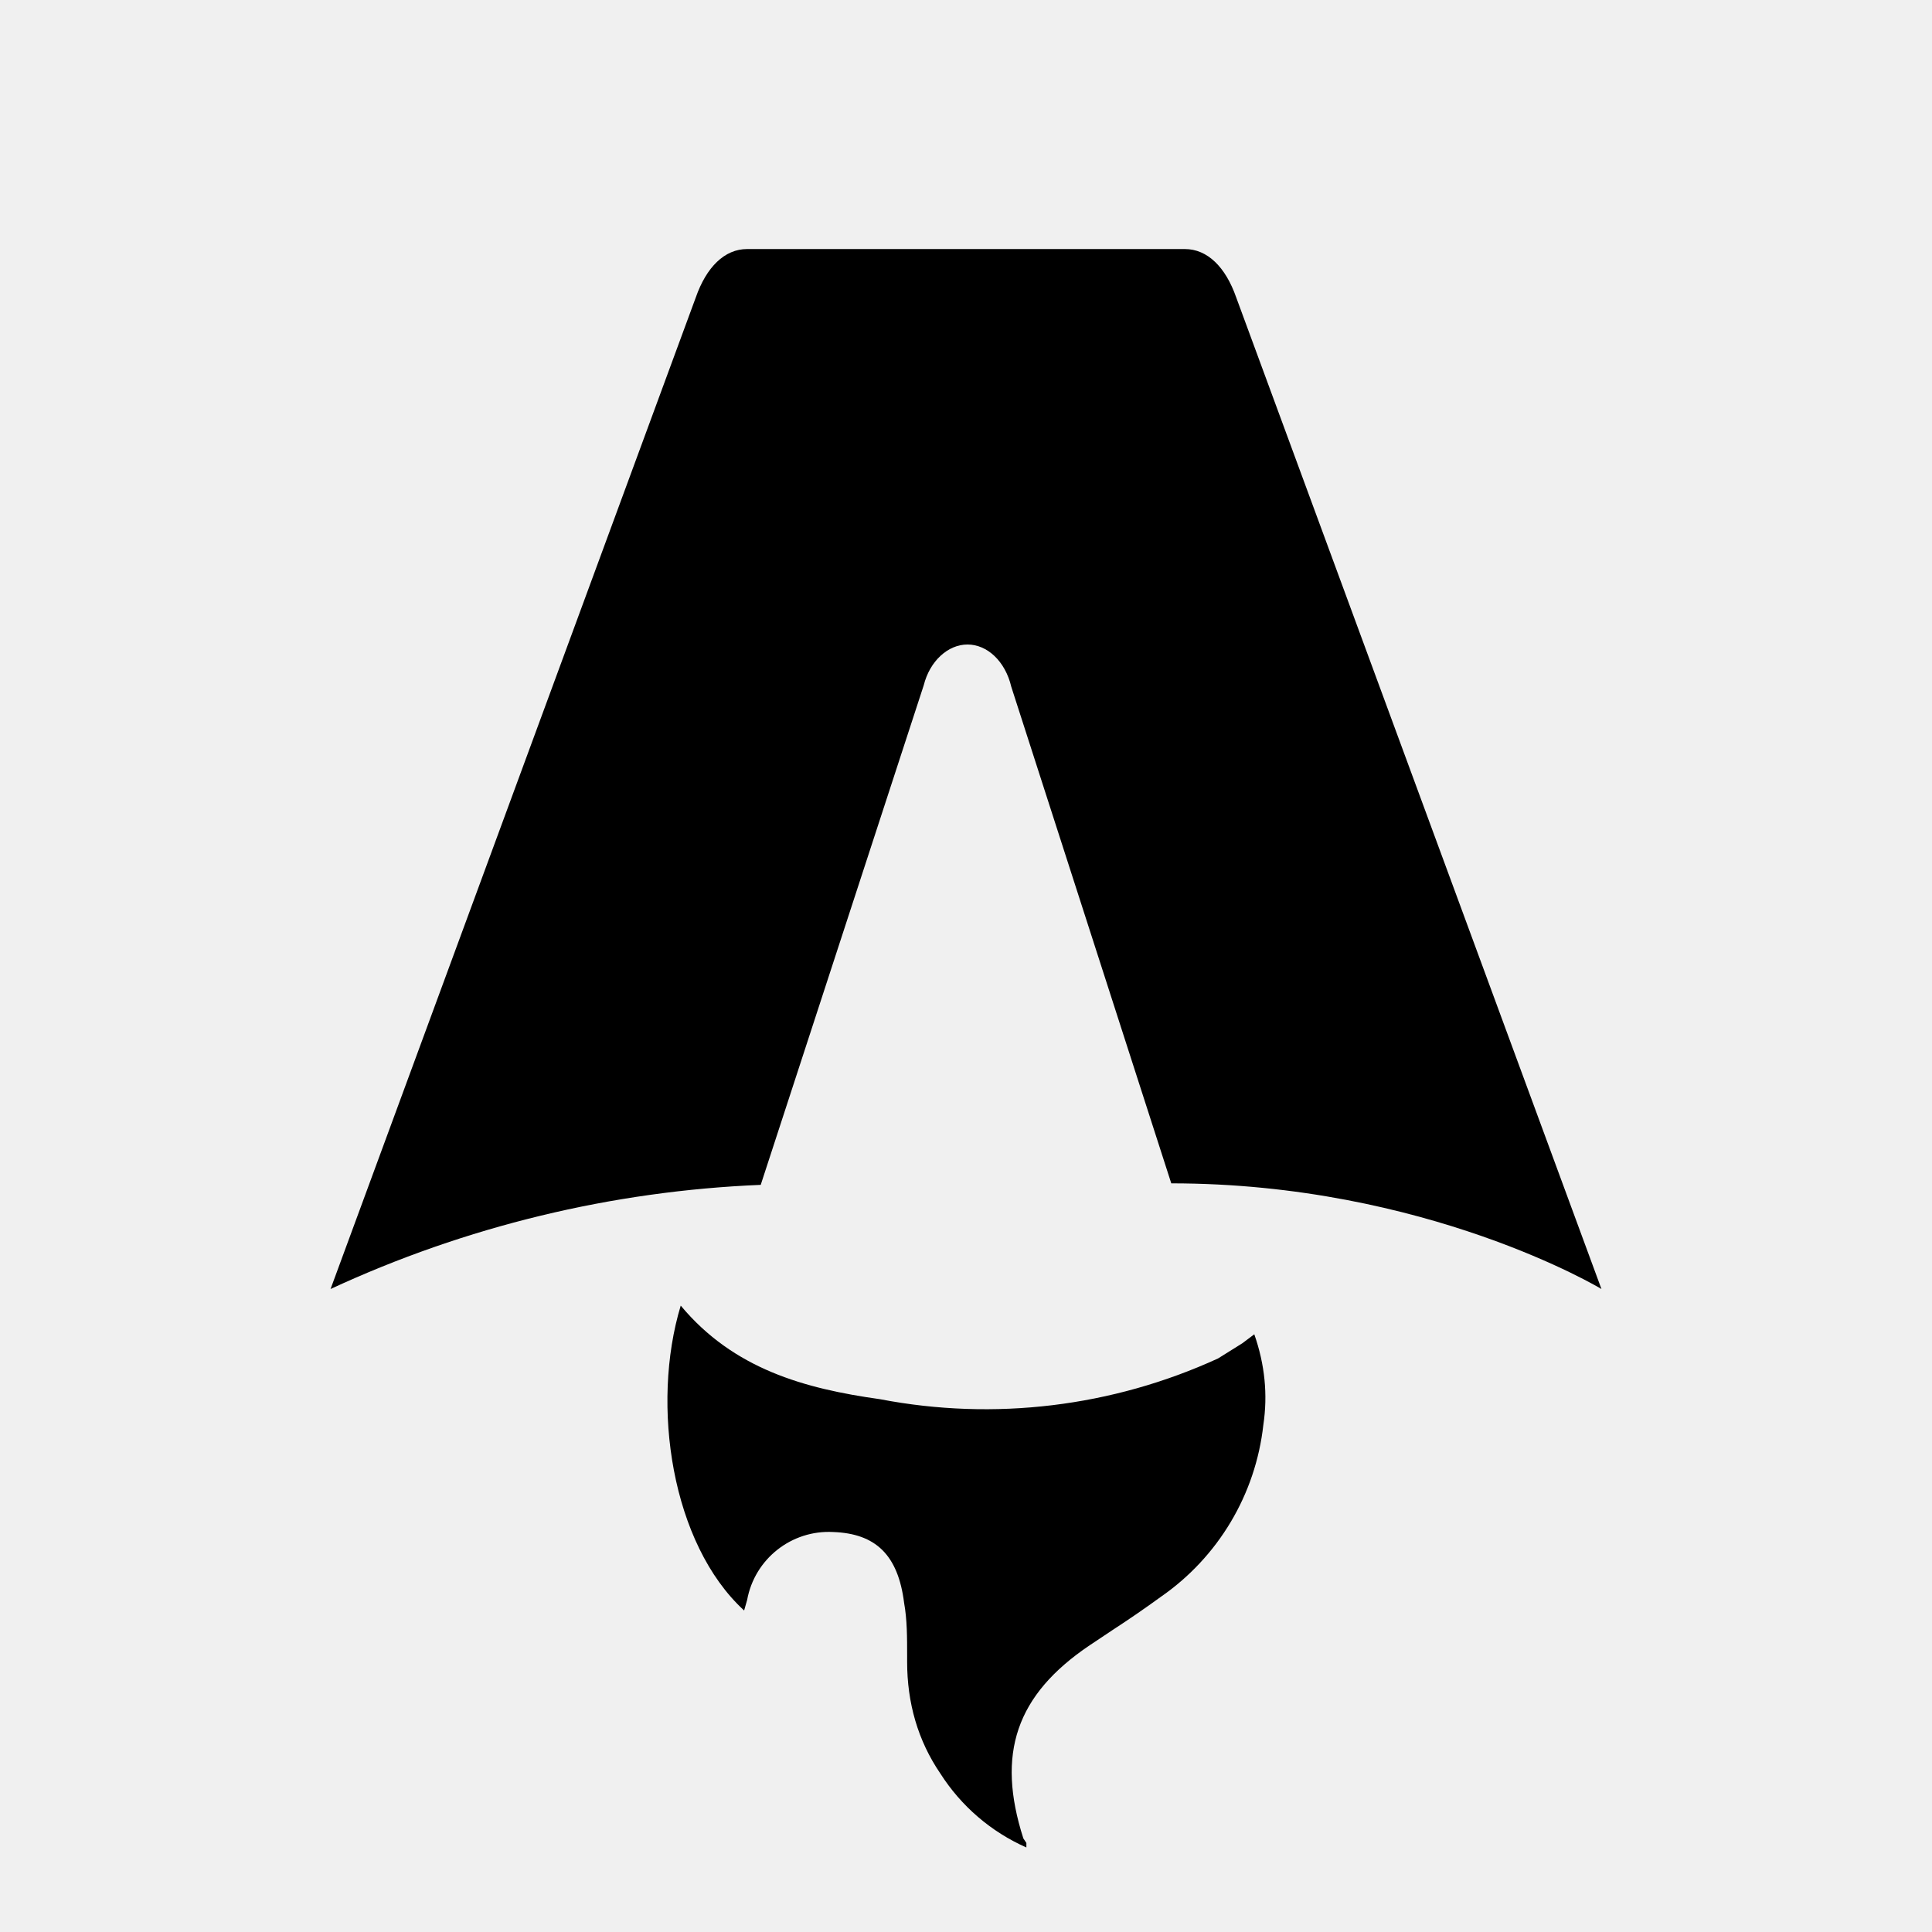
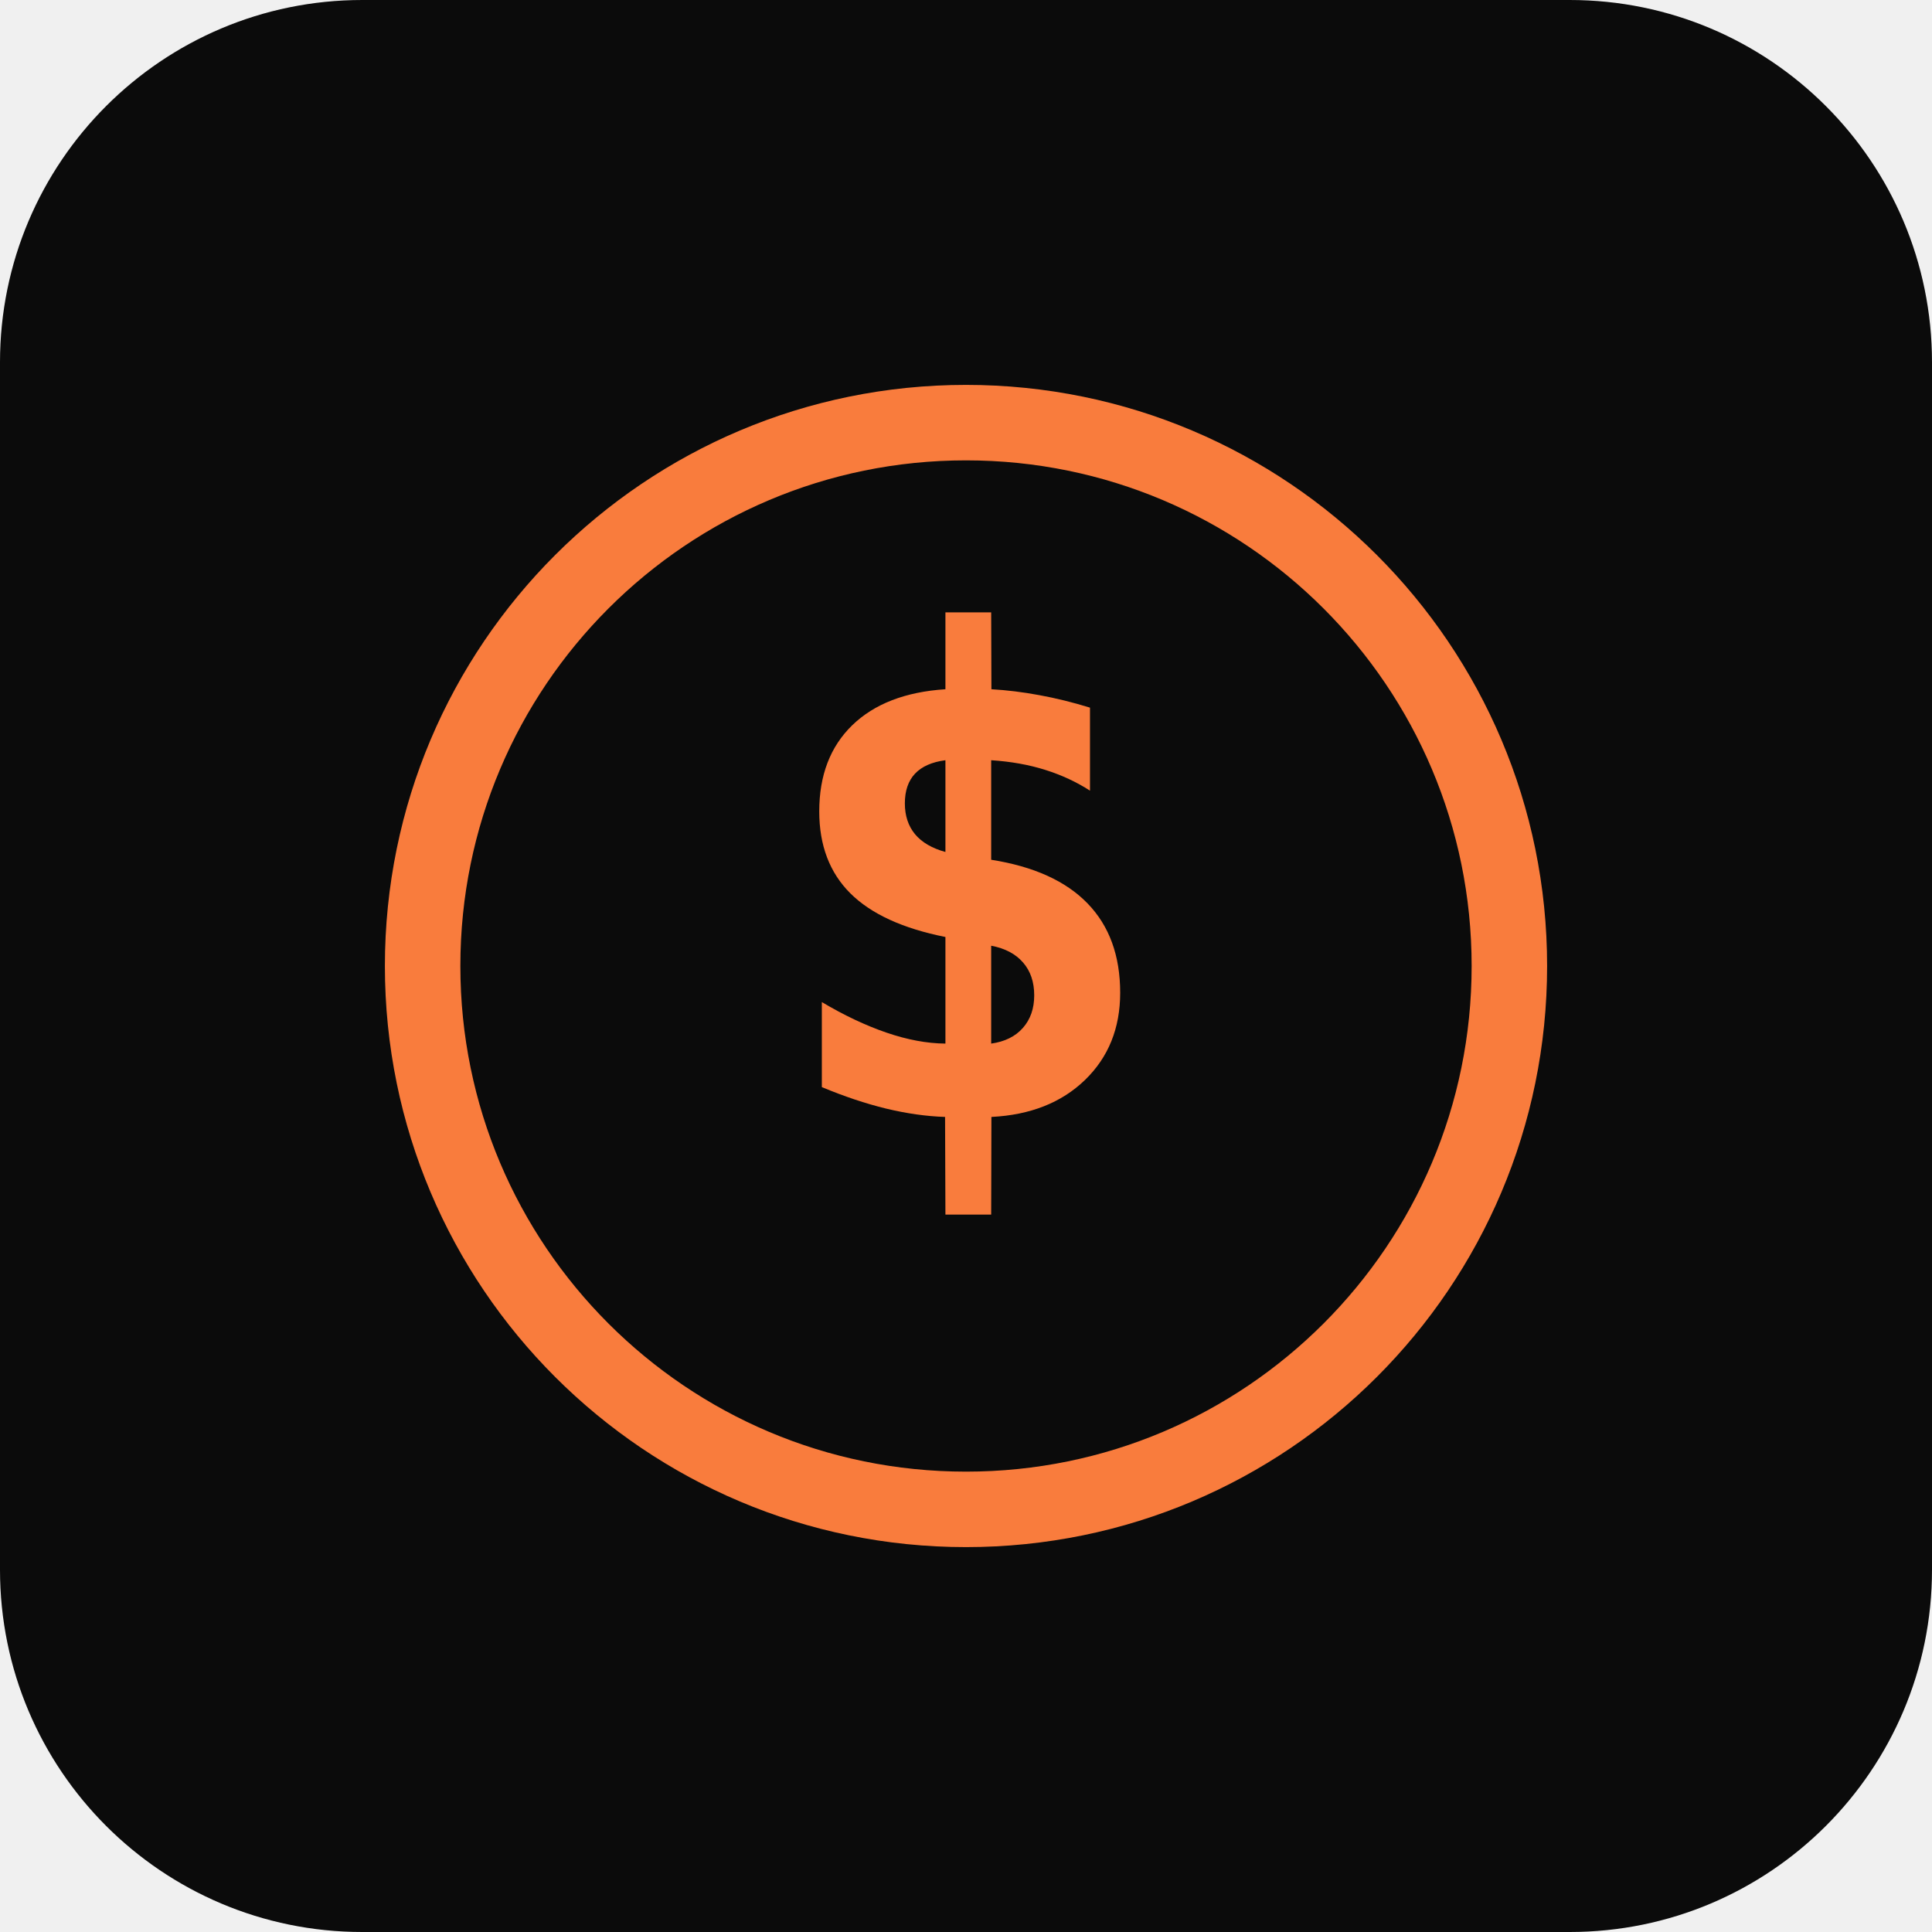
- <svg xmlns="http://www.w3.org/2000/svg" fill="none" viewBox="0 0 128 128">
-   <path d="M50.4 78.5a75.1 75.1 0 0 0-28.5 6.9l24.2-65.7c.7-2 1.9-3.2 3.4-3.2h29c1.5 0 2.7 1.2 3.4 3.2l24.2 65.7s-11.6-7-28.5-7L67 45.5c-.4-1.7-1.6-2.8-2.9-2.8-1.3 0-2.5 1.1-2.9 2.7L50.4 78.5Zm-1.1 28.2Zm-4.2-20.2c-2 6.6-.6 15.8 4.2 20.2a17.5 17.5 0 0 1 .2-.7 5.5 5.5 0 0 1 5.7-4.5c2.8.1 4.3 1.5 4.7 4.7.2 1.1.2 2.3.2 3.5v.4c0 2.7.7 5.2 2.2 7.4a13 13 0 0 0 5.7 4.9v-.3l-.2-.3c-1.8-5.6-.5-9.5 4.4-12.8l1.5-1a73 73 0 0 0 3.2-2.2 16 16 0 0 0 6.8-11.4c.3-2 .1-4-.6-6l-.8.6-1.6 1a37 37 0 0 1-22.4 2.7c-5-.7-9.7-2-13.2-6.2Z" />
-   <style>
-         path { fill: #000; }
-         @media (prefers-color-scheme: dark) {
-             path { fill: #FFF; }
-         }
-     </style>
+ <svg xmlns="http://www.w3.org/2000/svg" viewBox="0 0 256 256">
+   <rect width="256" height="256" rx="48" fill="#0b0b0b" />
+   <circle cx="128" cy="128" r="72" fill="none" stroke="#f97c3d" stroke-width="10" />
+   <text x="128" y="148" text-anchor="middle" font-size="88" font-family="monospace" font-weight="700" fill="#f97c3d">$</text>
</svg>
